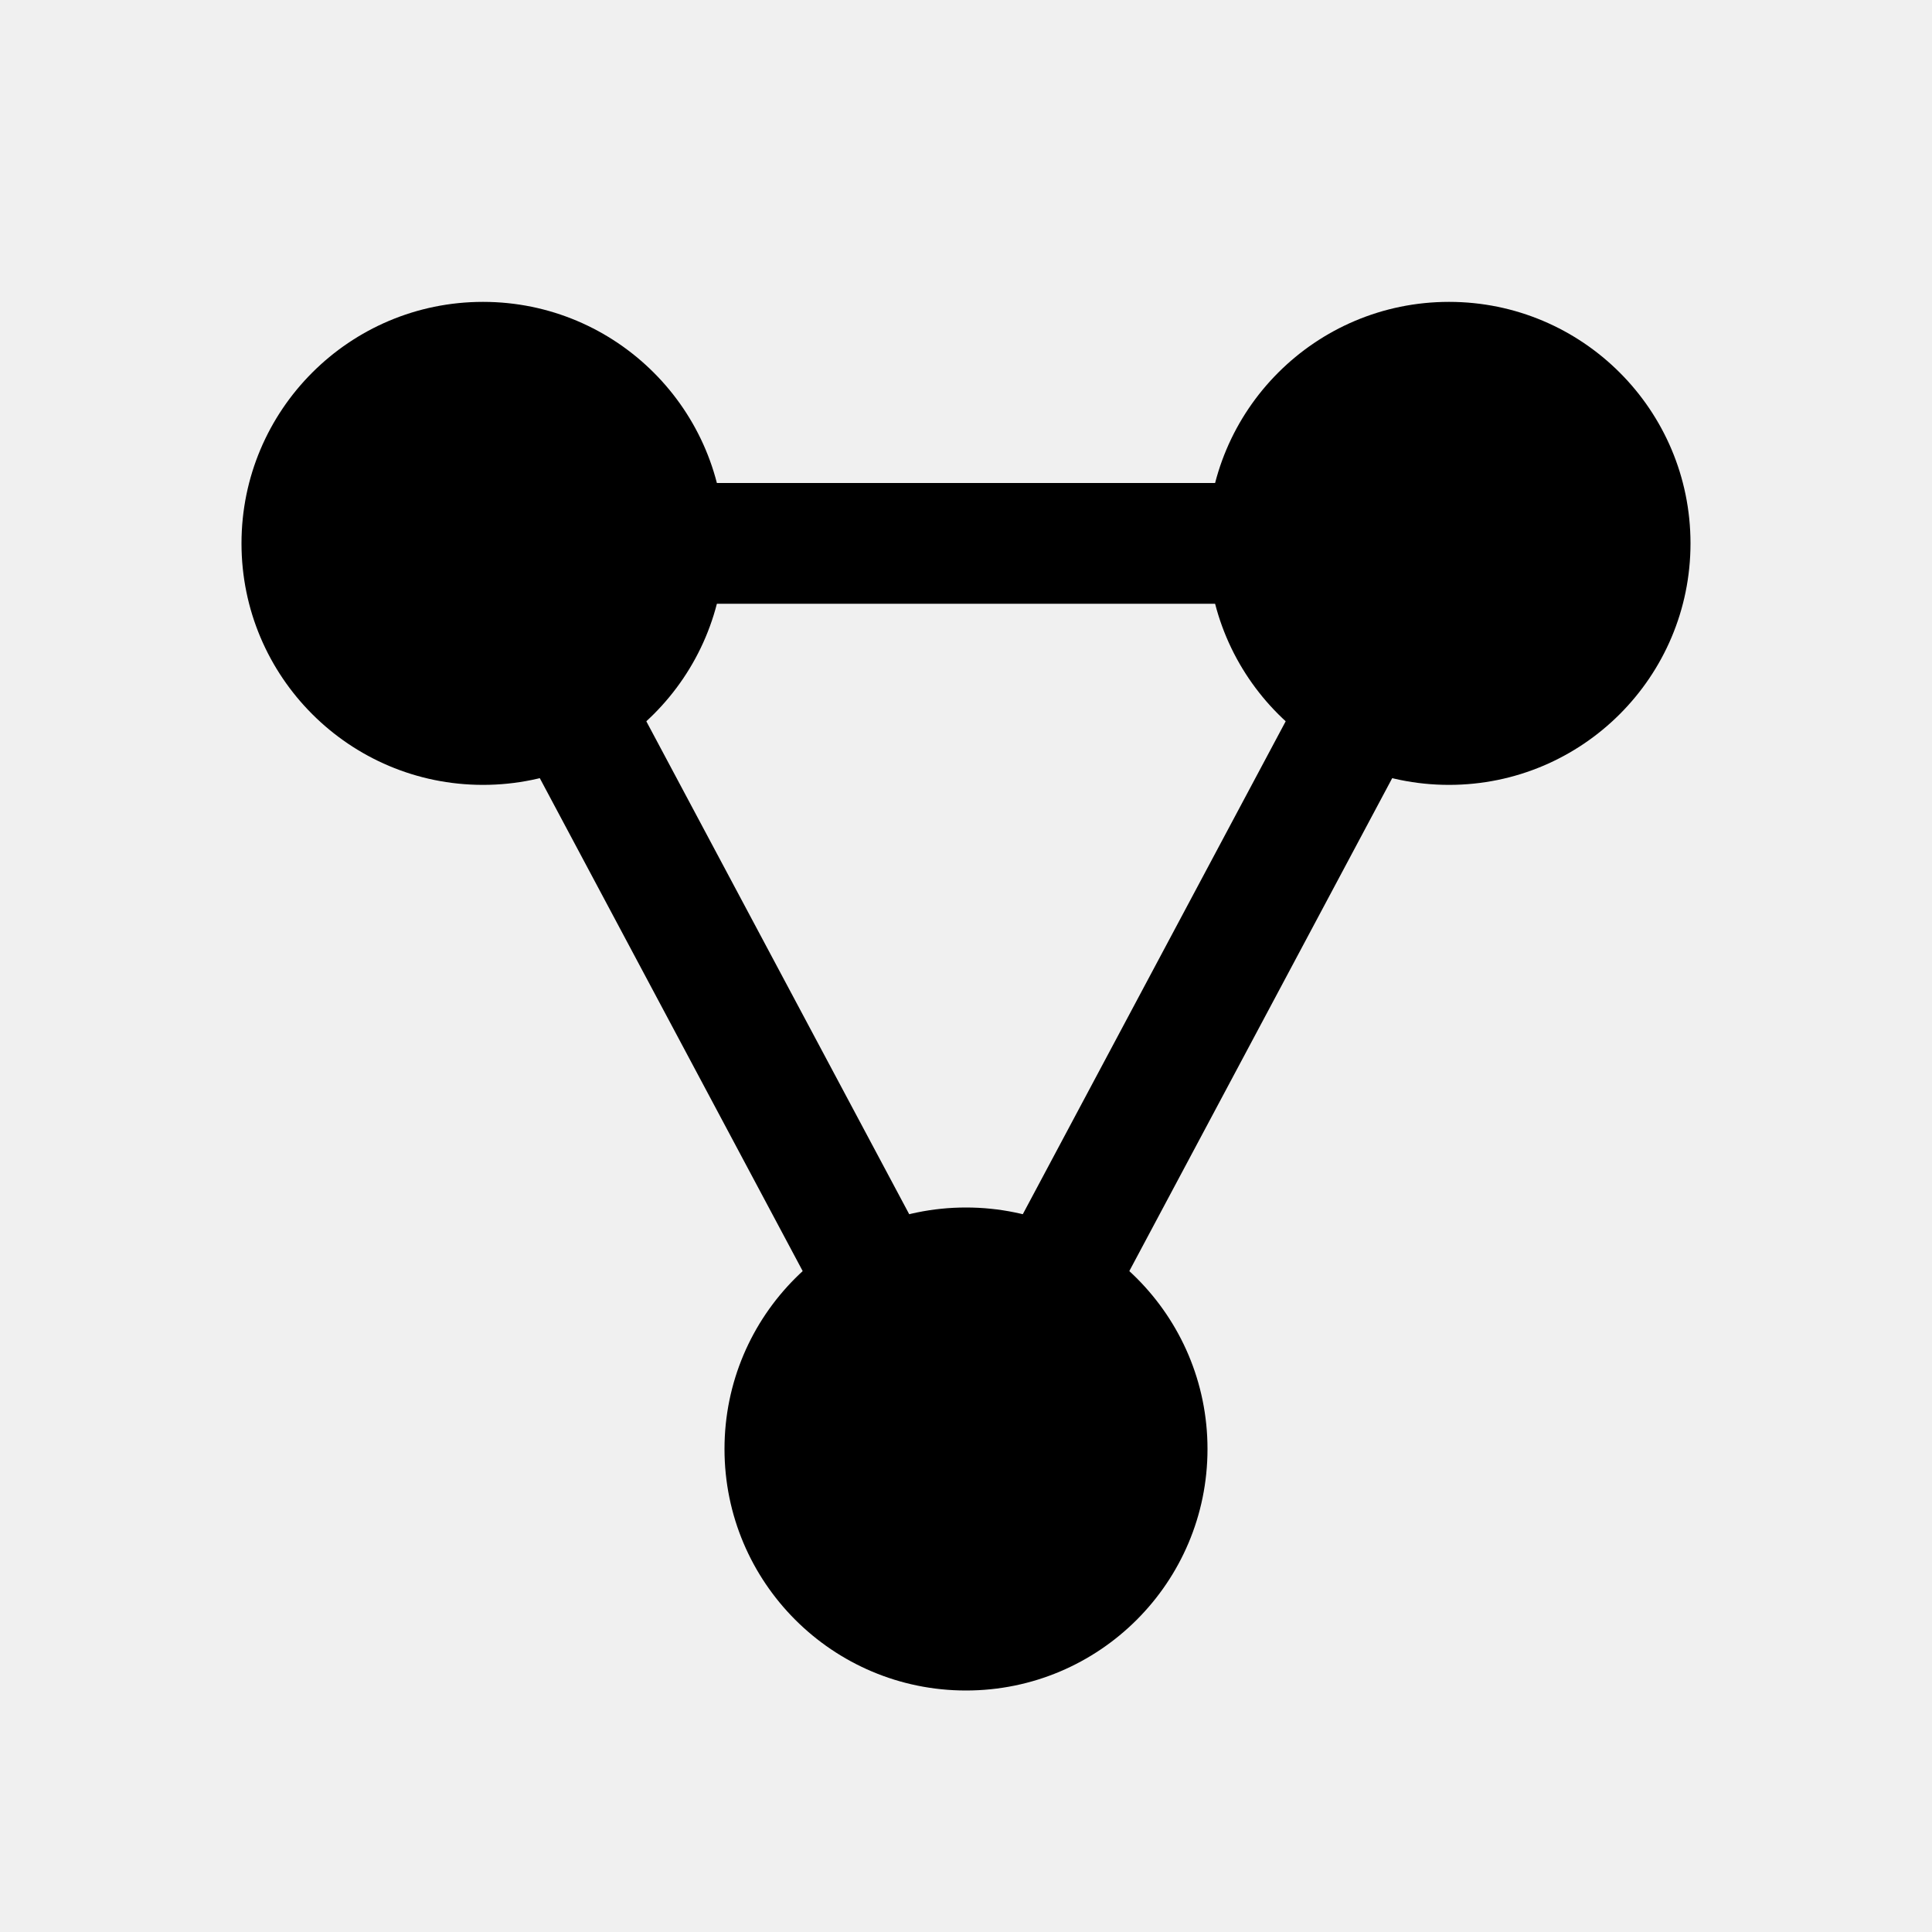
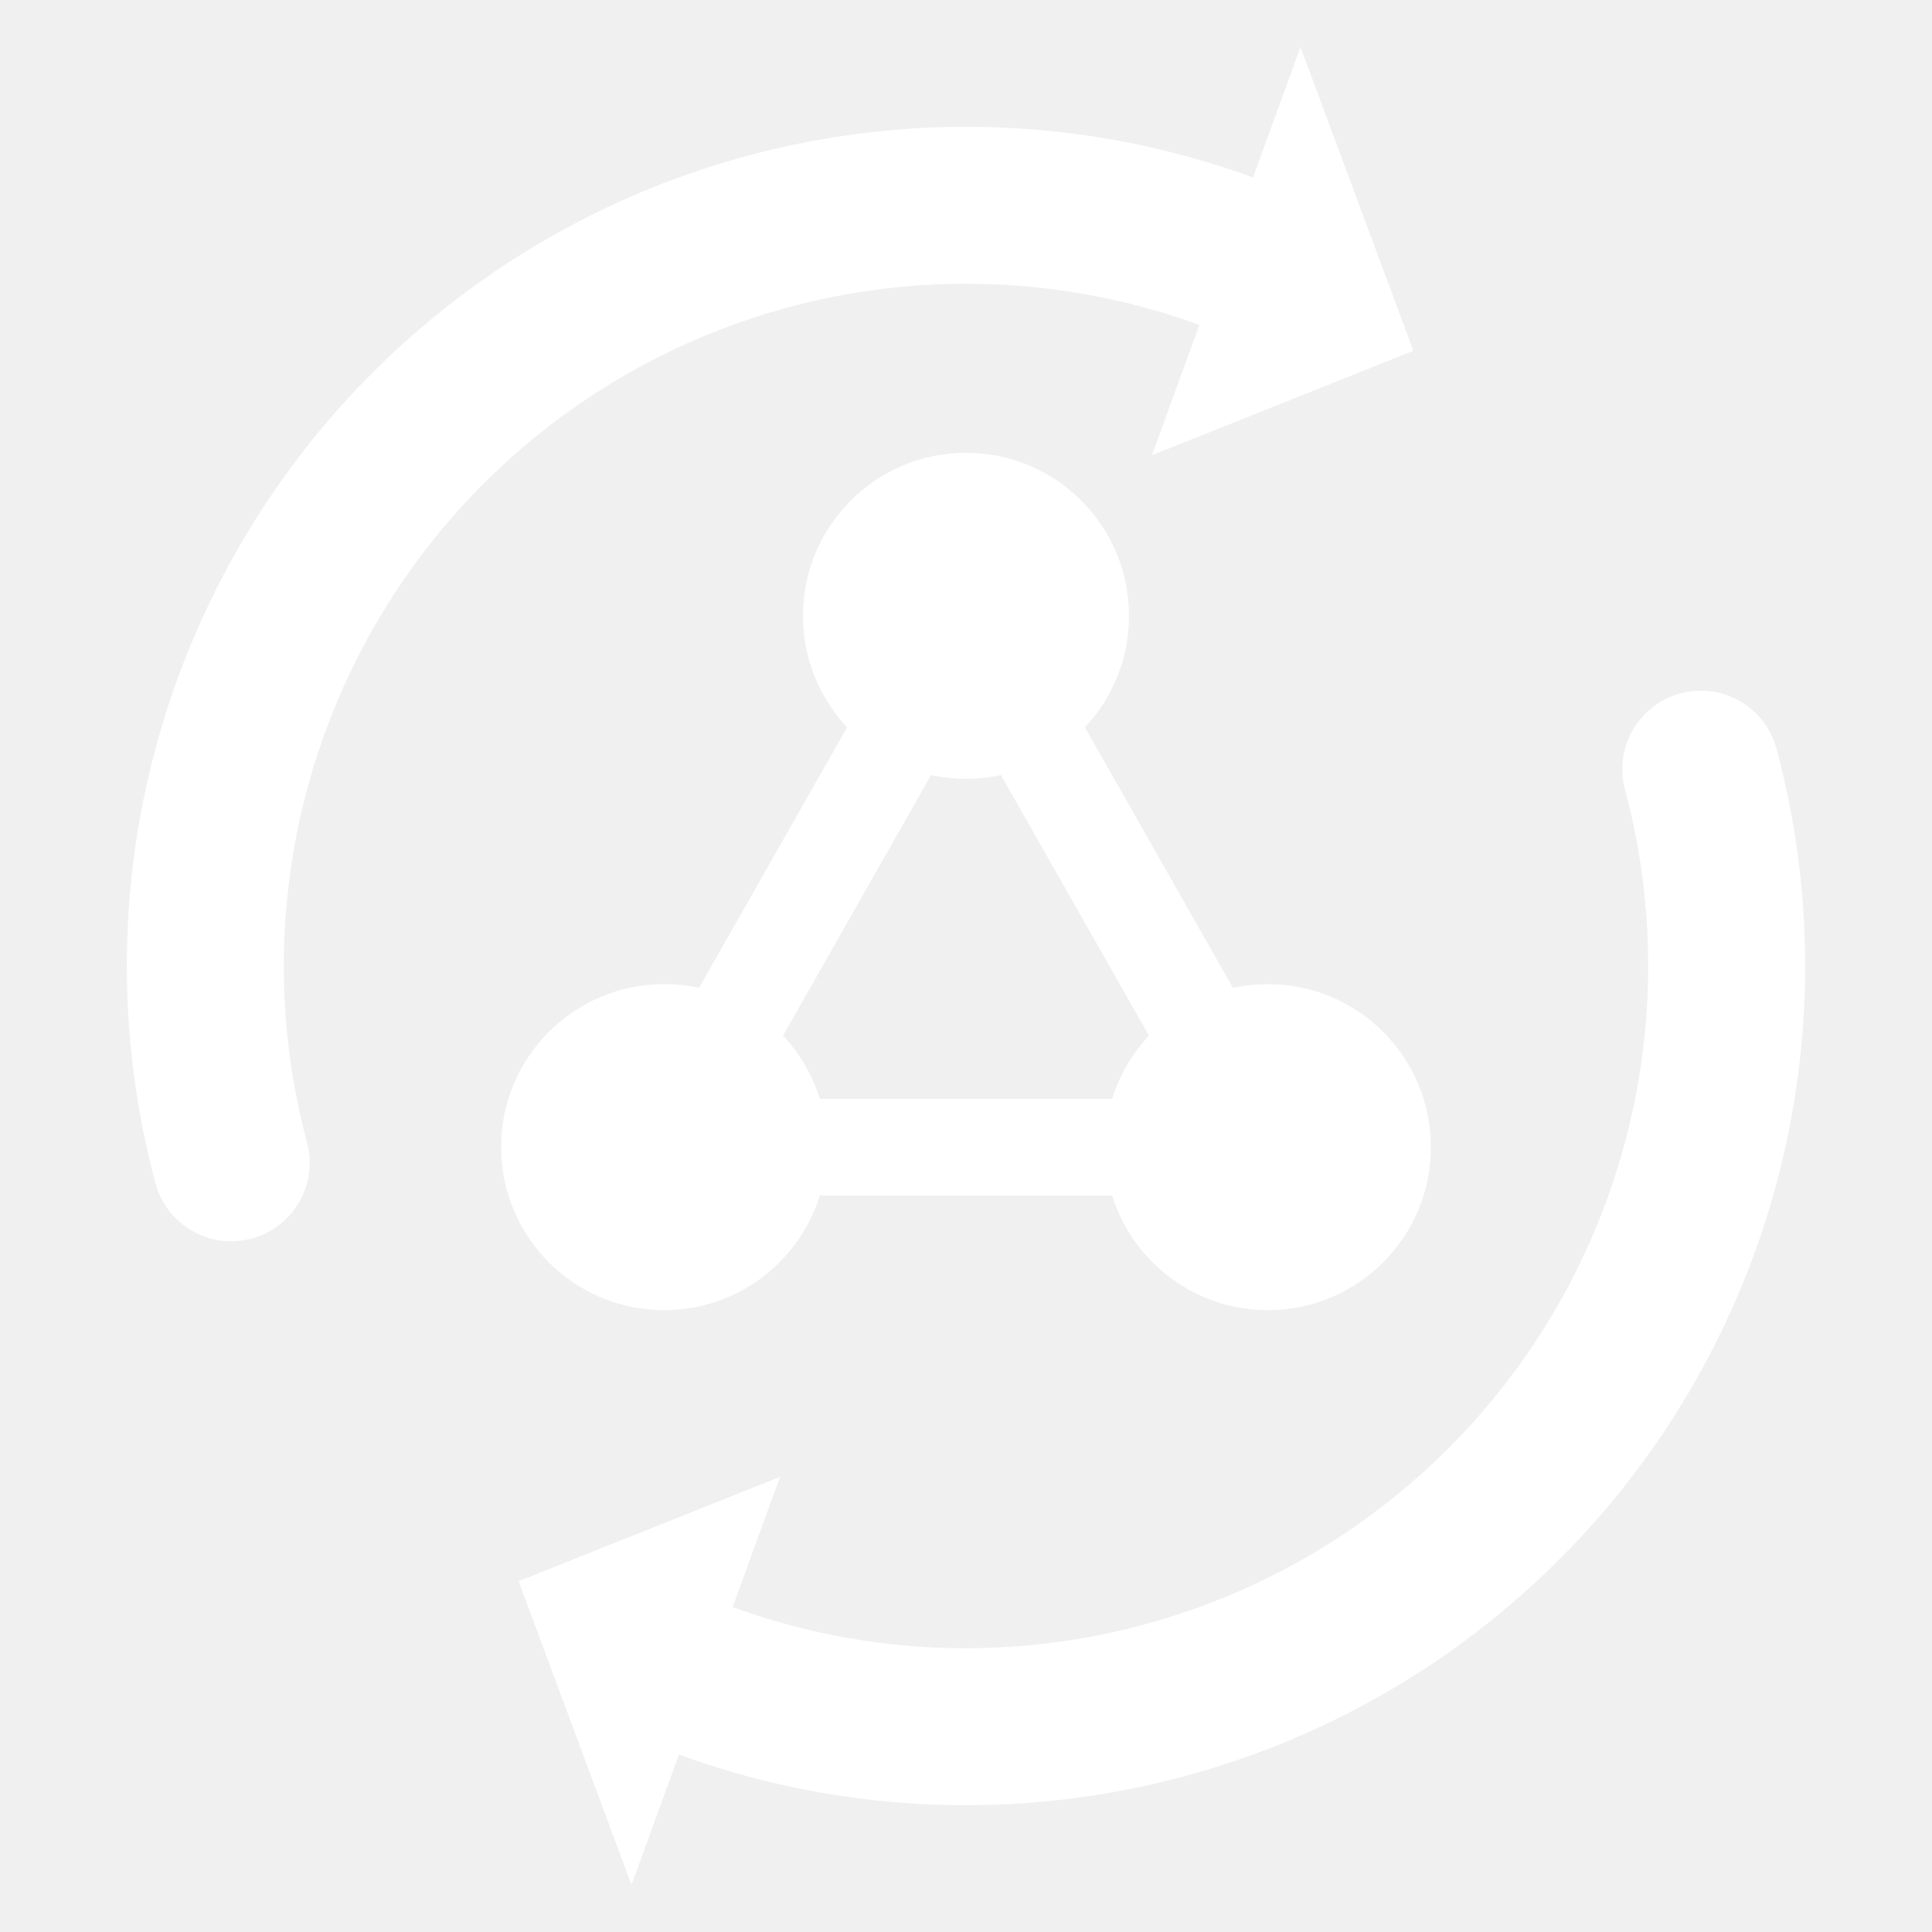
<svg xmlns="http://www.w3.org/2000/svg" viewBox="0 0 32 32">
-   <g fill="none" stroke="#000" stroke-width="2">
-     <path d="M8 9l16 0M8 9l8 15M24 9l-8 15" />
-   </g>
-   <g fill="#000">
-     <circle cx="8" cy="9" r="4" />
-     <circle cx="24" cy="9" r="4" />
-     <circle cx="16" cy="24" r="4" />
-   </g>
+   <path d="M3.83 19.26A12.6 12.6 0 0 1 20.31 4.16" fill="none" stroke="#fff" stroke-width="2.6" stroke-linecap="round" />
+   <path d="M23.41 5.81L21.54 0.78L19.08 7.54Z" fill="#fff" />
+   <path d="M28.17 12.74A12.6 12.6 0 0 1 11.69 27.84" fill="none" stroke="#fff" stroke-width="2.6" stroke-linecap="round" />
+   <path d="M8.59 26.19L10.46 31.22L12.92 24.46Z" fill="#fff" />
+   <path d="M16 10.2L11 19L21 19Z" fill="none" stroke="#fff" stroke-width="1.6" stroke-linejoin="round" />
+   <circle cx="16.0" cy="10.2" r="2.7" fill="#fff" />
+   <circle cx="11.0" cy="19.0" r="2.7" fill="#fff" />
+   <circle cx="21.0" cy="19.0" r="2.7" fill="#fff" />
</svg>
